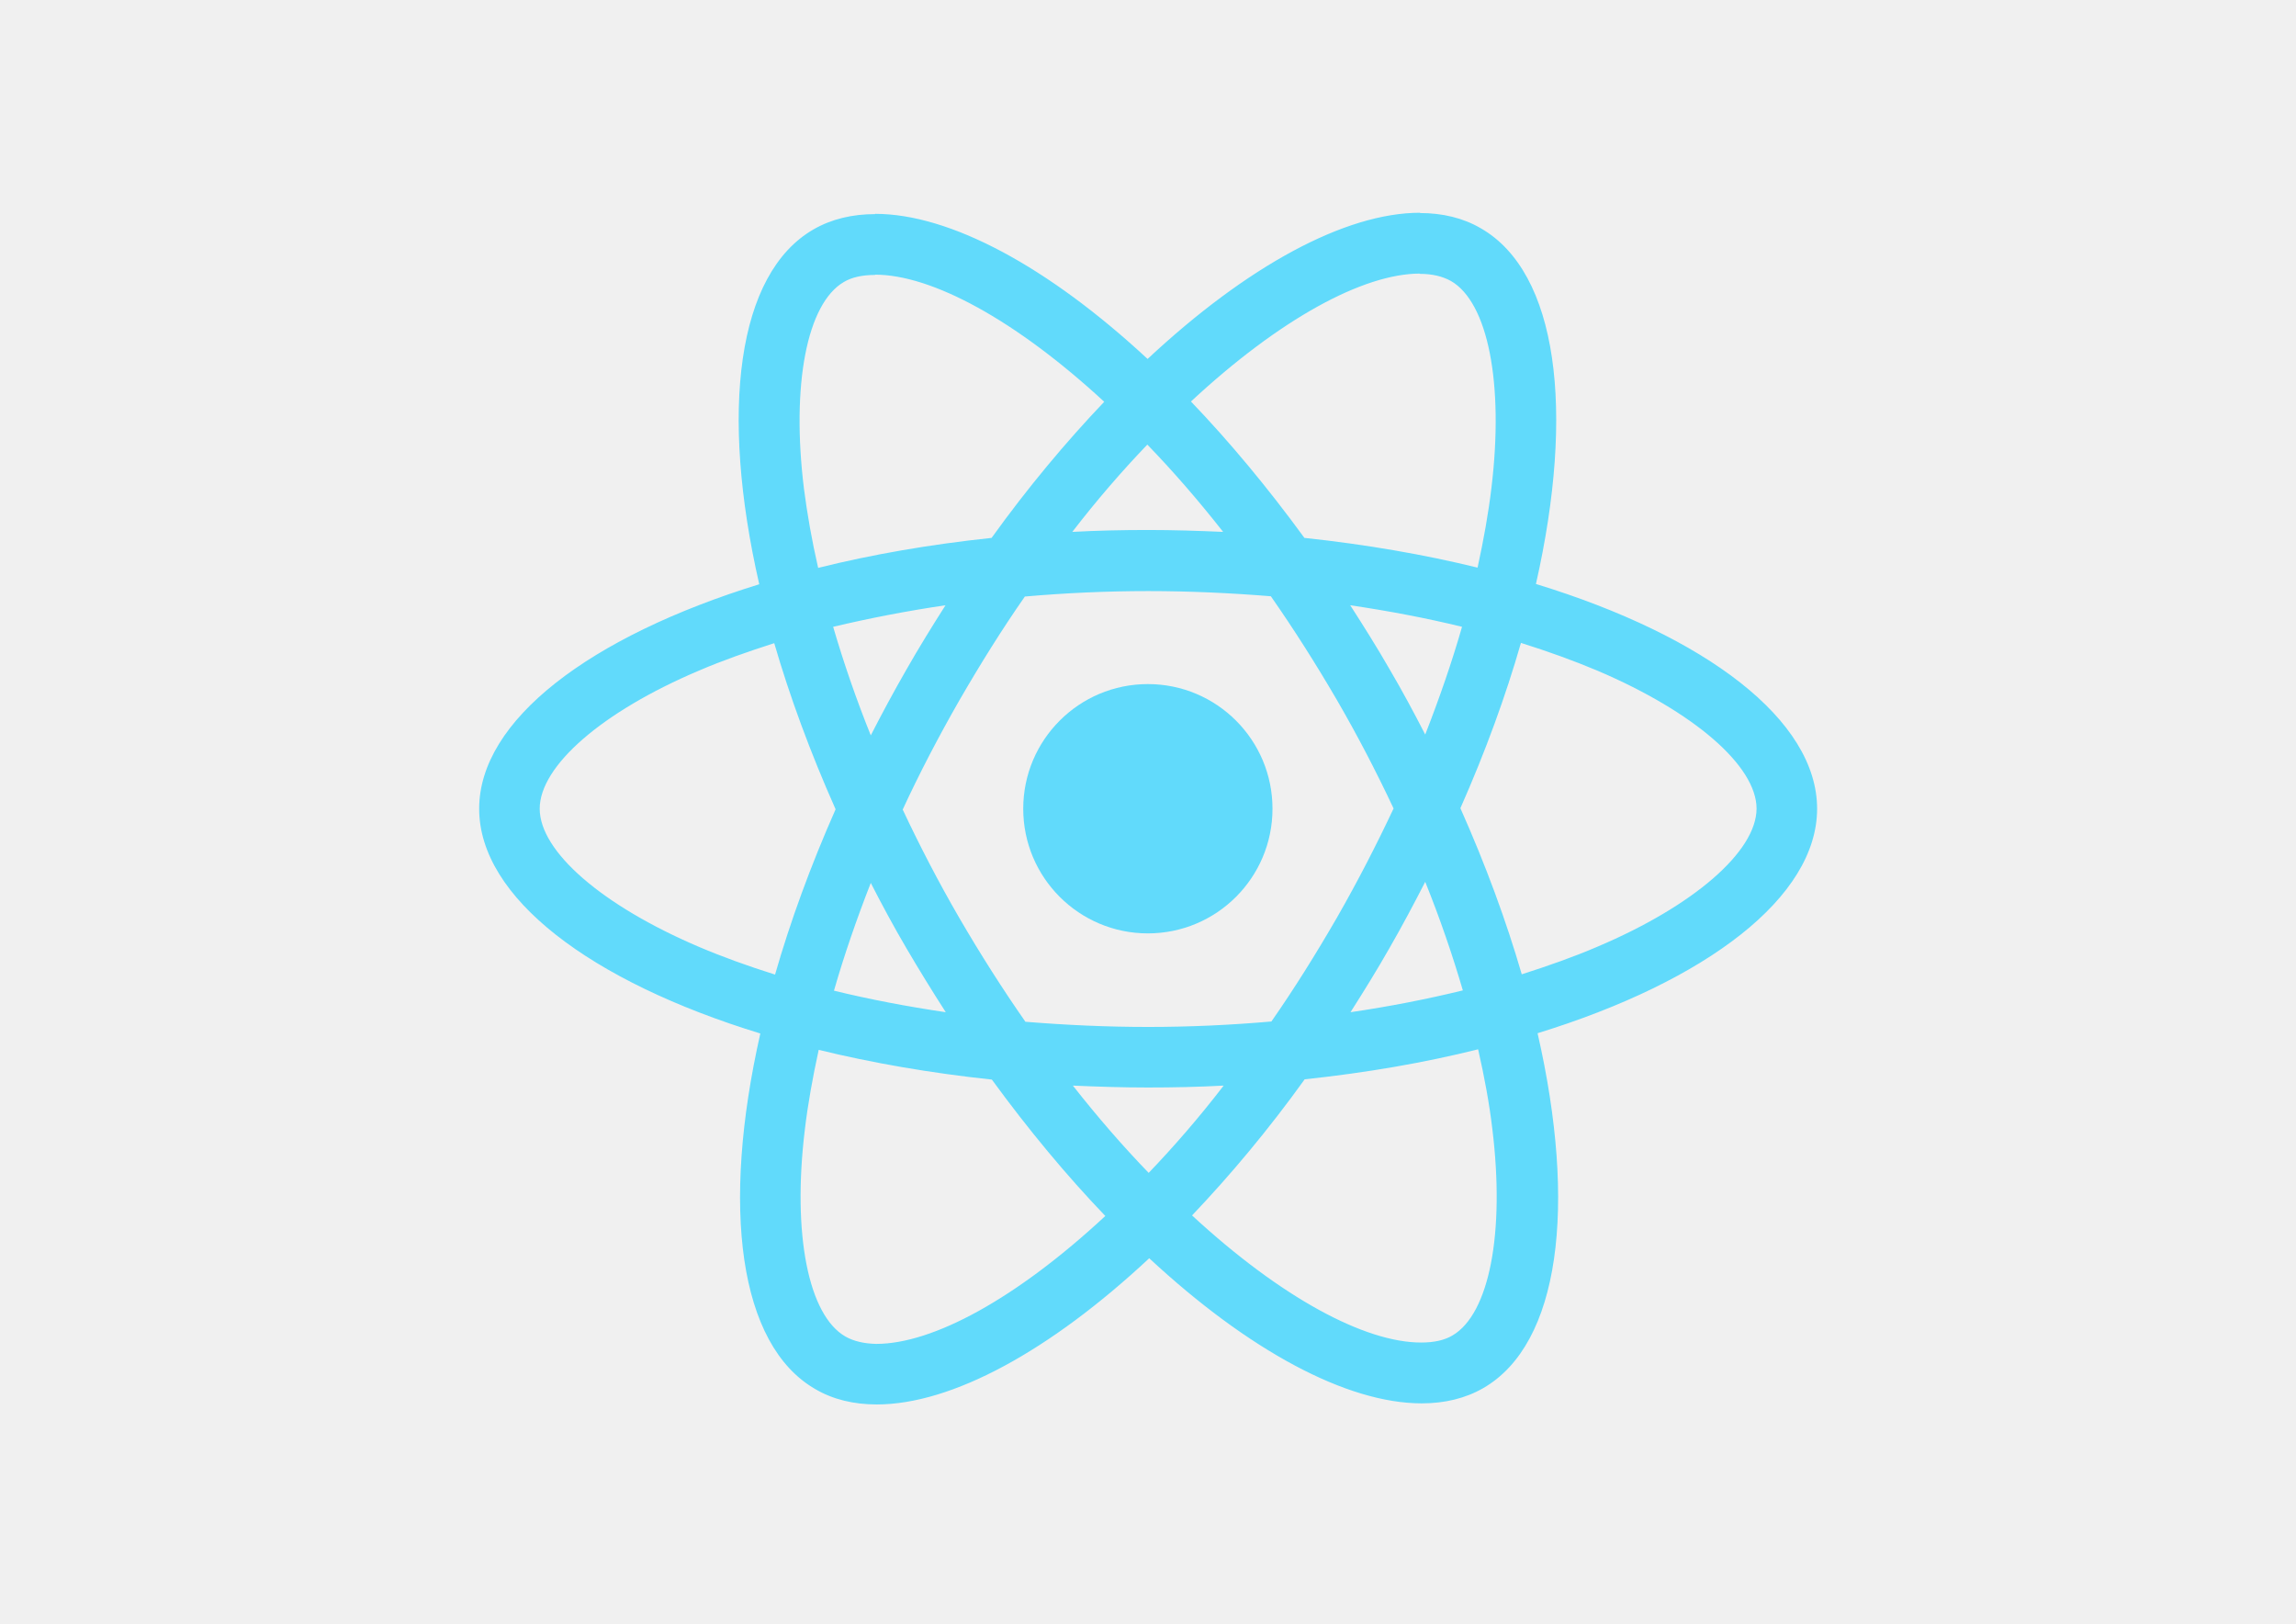
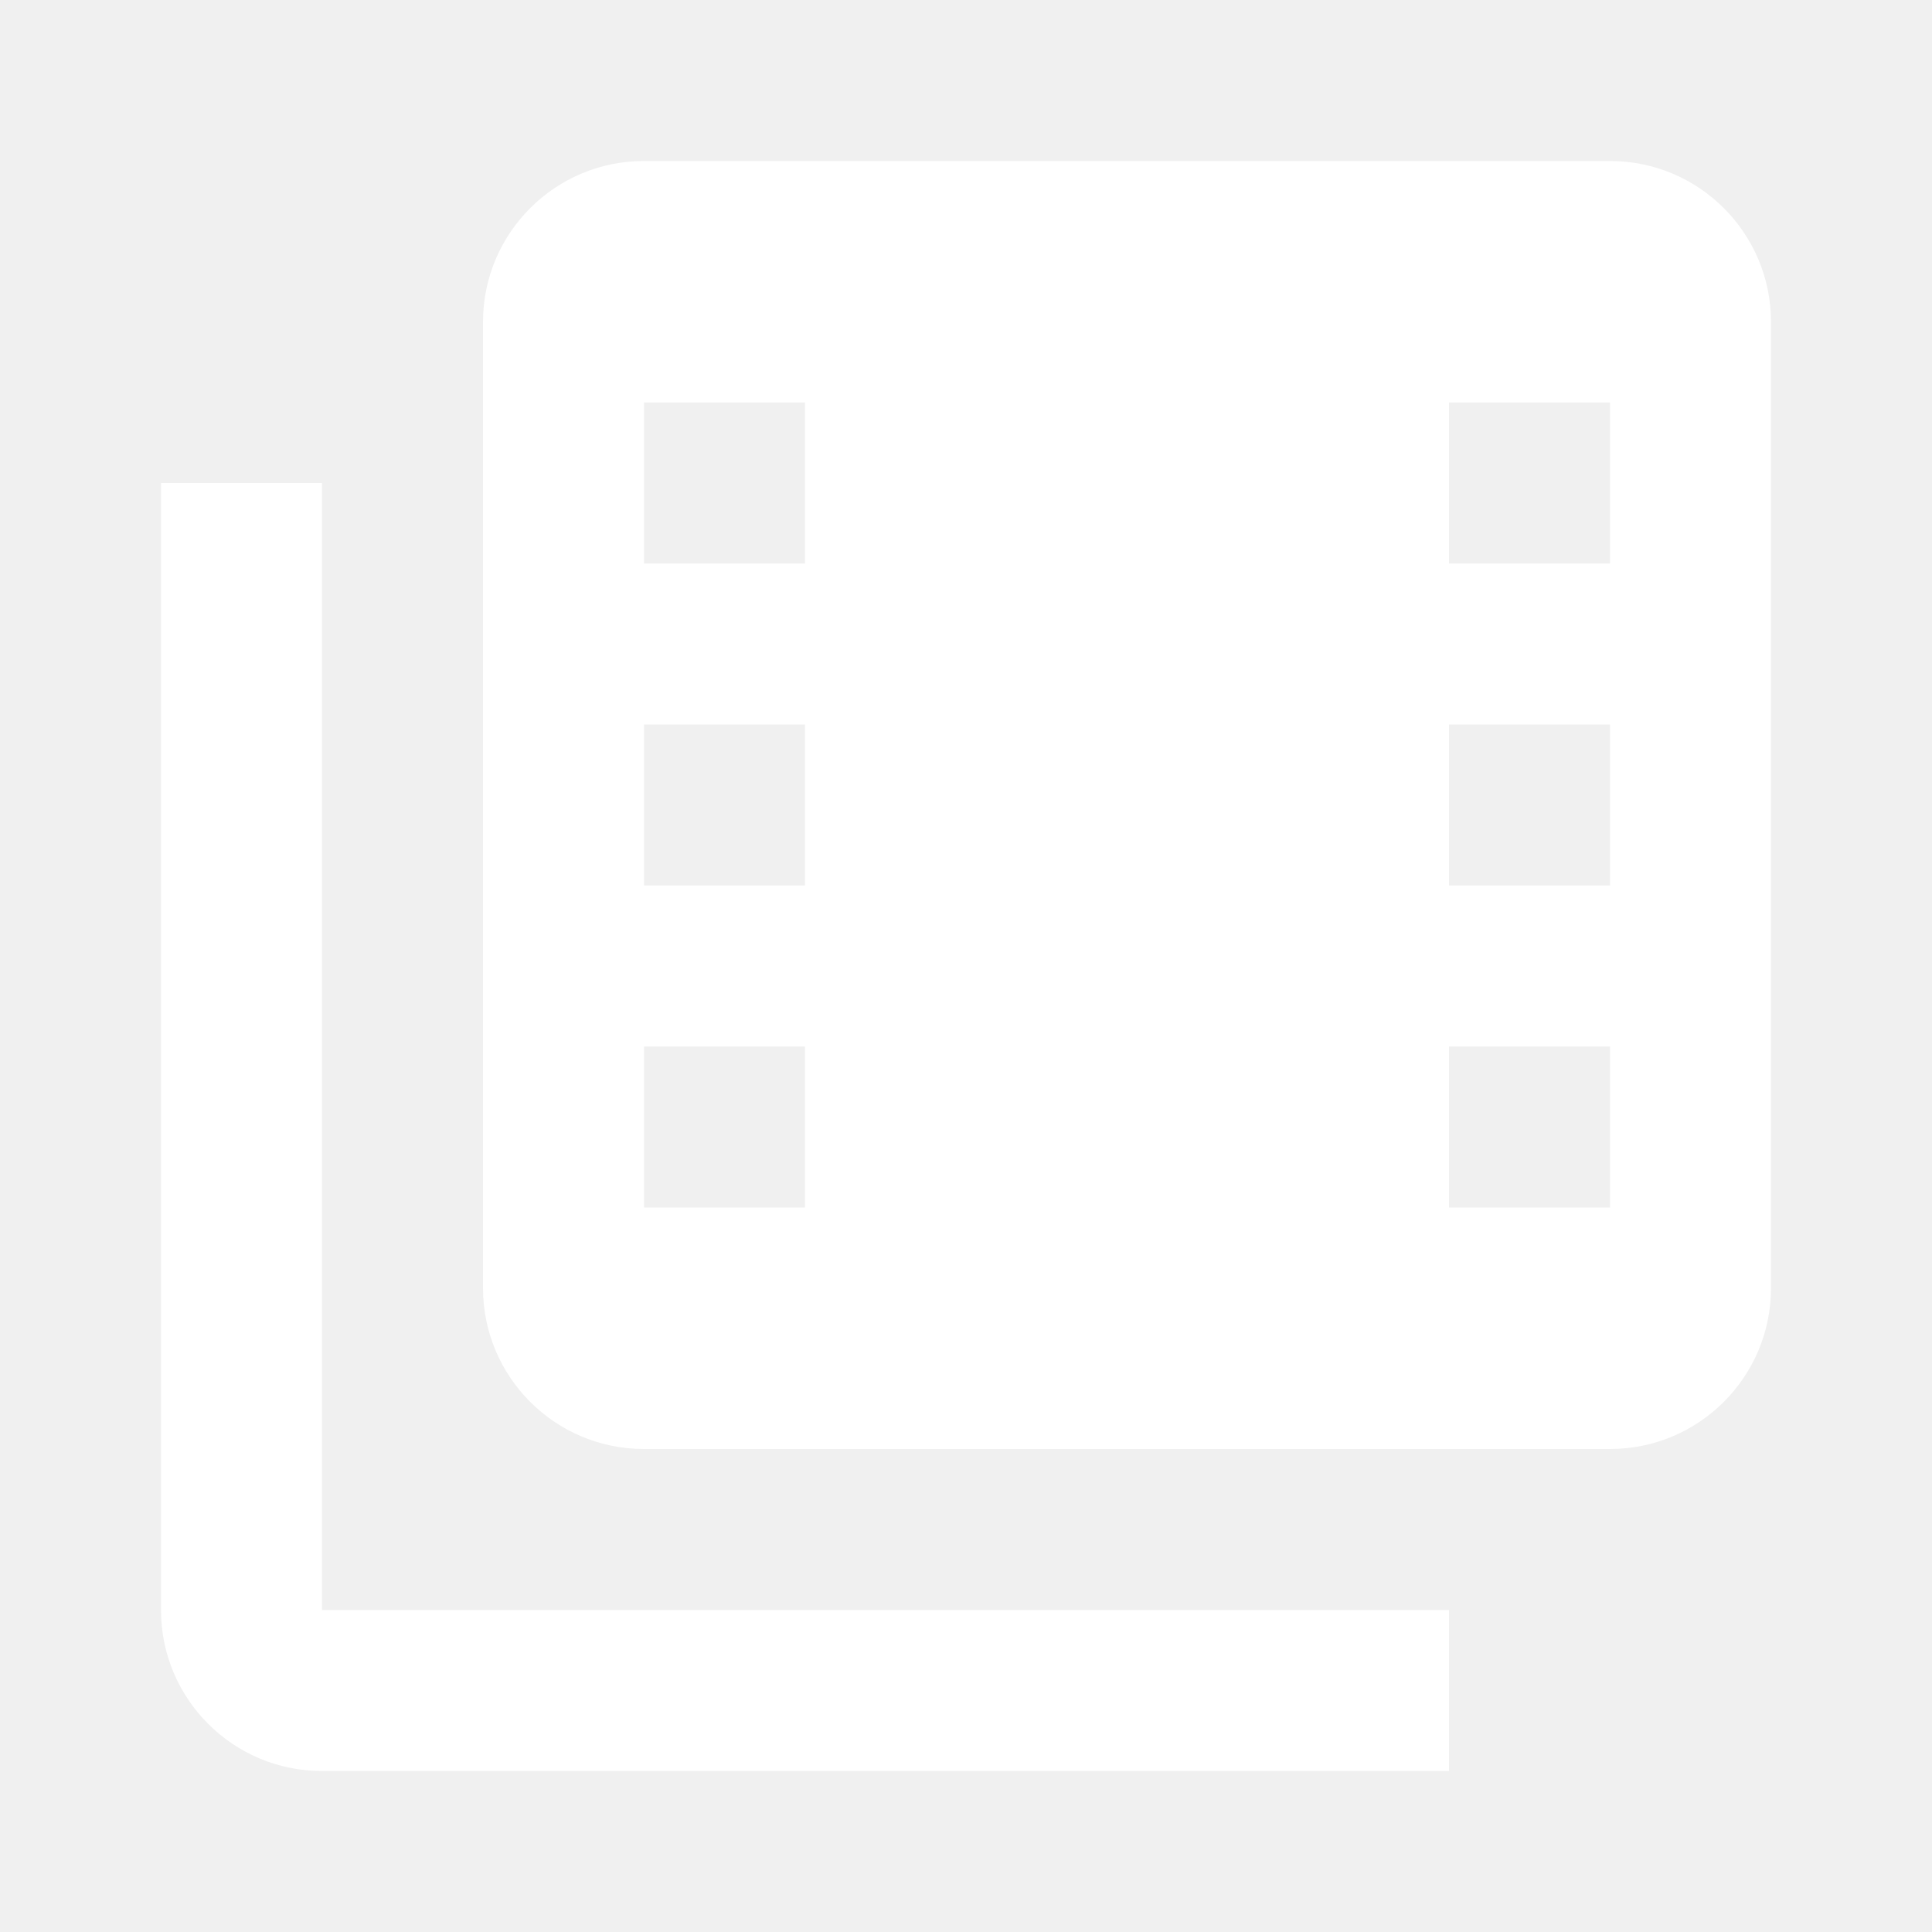
- <svg xmlns="http://www.w3.org/2000/svg" viewBox="0 0 841.9 595.3">
-   <g fill="#61DAFB">
-     <path d="M666.3 296.5c0-32.5-40.7-63.3-103.1-82.4 14.4-63.6 8-114.2-20.2-130.4-6.5-3.8-14.1-5.6-22.4-5.6v22.3c4.6 0 8.3.9 11.4 2.6 13.6 7.8 19.5 37.5 14.9 75.7-1.1 9.4-2.9 19.3-5.1 29.4-19.6-4.8-41-8.5-63.5-10.9-13.5-18.5-27.5-35.3-41.6-50 32.6-30.3 63.2-46.9 84-46.9V78c-27.5 0-63.5 19.6-99.9 53.6-36.4-33.8-72.4-53.2-99.9-53.2v22.3c20.7 0 51.4 16.5 84 46.6-14 14.7-28 31.4-41.3 49.9-22.6 2.4-44 6.1-63.6 11-2.3-10-4-19.7-5.2-29-4.7-38.2 1.1-67.9 14.6-75.8 3-1.8 6.9-2.6 11.5-2.6V78.5c-8.4 0-16 1.8-22.6 5.6-28.1 16.2-34.4 66.7-19.9 130.1-62.2 19.2-102.7 49.9-102.7 82.3 0 32.5 40.7 63.3 103.1 82.4-14.4 63.6-8 114.2 20.2 130.4 6.5 3.8 14.1 5.6 22.5 5.6 27.5 0 63.5-19.6 99.9-53.6 36.4 33.8 72.4 53.2 99.9 53.2 8.4 0 16-1.8 22.6-5.6 28.1-16.2 34.4-66.7 19.9-130.1 62-19.1 102.5-49.9 102.5-82.3zm-130.2-66.7c-3.7 12.9-8.3 26.2-13.5 39.5-4.1-8-8.4-16-13.1-24-4.6-8-9.5-15.8-14.4-23.4 14.2 2.1 27.9 4.7 41 7.9zm-45.8 106.5c-7.8 13.5-15.8 26.3-24.1 38.2-14.9 1.3-30 2-45.2 2-15.1 0-30.2-.7-45-1.9-8.3-11.9-16.4-24.6-24.2-38-7.6-13.1-14.5-26.4-20.8-39.8 6.2-13.4 13.2-26.8 20.7-39.9 7.8-13.5 15.8-26.3 24.1-38.2 14.9-1.3 30-2 45.2-2 15.1 0 30.2.7 45 1.9 8.3 11.9 16.4 24.6 24.2 38 7.6 13.1 14.5 26.4 20.8 39.8-6.3 13.4-13.2 26.8-20.7 39.9zm32.3-13c5.4 13.4 10 26.8 13.8 39.8-13.1 3.2-26.9 5.9-41.2 8 4.9-7.7 9.8-15.6 14.4-23.7 4.6-8 8.9-16.1 13-24.1zM421.2 430c-9.3-9.6-18.6-20.3-27.8-32 9 .4 18.2.7 27.5.7 9.4 0 18.7-.2 27.8-.7-9 11.7-18.3 22.4-27.5 32zm-74.4-58.9c-14.2-2.1-27.9-4.7-41-7.9 3.7-12.9 8.3-26.2 13.5-39.5 4.1 8 8.4 16 13.1 24 4.7 8 9.5 15.8 14.4 23.4zM420.7 163c9.3 9.6 18.6 20.3 27.8 32-9-.4-18.2-.7-27.5-.7-9.4 0-18.7.2-27.8.7 9-11.7 18.3-22.4 27.5-32zm-74 58.9c-4.9 7.7-9.8 15.6-14.4 23.7-4.6 8-8.9 16-13 24-5.4-13.4-10-26.8-13.8-39.8 13.1-3.1 26.9-5.8 41.2-7.9zm-90.5 125.2c-35.4-15.1-58.3-34.9-58.3-50.6 0-15.7 22.9-35.6 58.3-50.6 8.6-3.7 18-7 27.7-10.1 5.7 19.6 13.2 40 22.5 60.9-9.2 20.8-16.6 41.1-22.2 60.6-9.9-3.1-19.3-6.5-28-10.2zM310 490c-13.6-7.8-19.5-37.5-14.9-75.7 1.1-9.4 2.9-19.3 5.1-29.4 19.6 4.8 41 8.5 63.5 10.9 13.5 18.5 27.5 35.3 41.6 50-32.6 30.3-63.2 46.9-84 46.9-4.5-.1-8.3-1-11.3-2.7zm237.2-76.2c4.7 38.2-1.1 67.9-14.6 75.8-3 1.8-6.9 2.6-11.5 2.6-20.7 0-51.4-16.5-84-46.6 14-14.7 28-31.4 41.3-49.9 22.6-2.4 44-6.1 63.6-11 2.3 10.1 4.1 19.8 5.2 29.1zm38.5-66.7c-8.6 3.7-18 7-27.7 10.1-5.7-19.6-13.2-40-22.5-60.9 9.2-20.8 16.6-41.1 22.2-60.6 9.9 3.1 19.3 6.5 28.1 10.2 35.4 15.1 58.3 34.9 58.3 50.6-.1 15.7-23 35.6-58.4 50.6zM320.8 78.4z" />
-     <circle cx="420.9" cy="296.5" r="45.7" />
-     <path d="M520.5 78.1z" />
-   </g>
+ <svg xmlns="http://www.w3.org/2000/svg" version="1.1" width="24" height="24" viewBox="0 0 24 24">
+   <path fill="#fff" d="M4,6H2V20A2,2 0 0,0 4,22H18V20H4V6M20,2H8A2,2 0 0,0 6,4V16A2,2 0 0,0 8,18H20A2,2 0 0,0 22,16V4A2,2 0 0,0 20,2M10,15H8V13H10V15M10,11H8V9H10V11M10,7H8V5H10V7M20,15H18V13H20V15M20,11H18V9H20V11M20,7H18V5H20V7Z" />
</svg>
